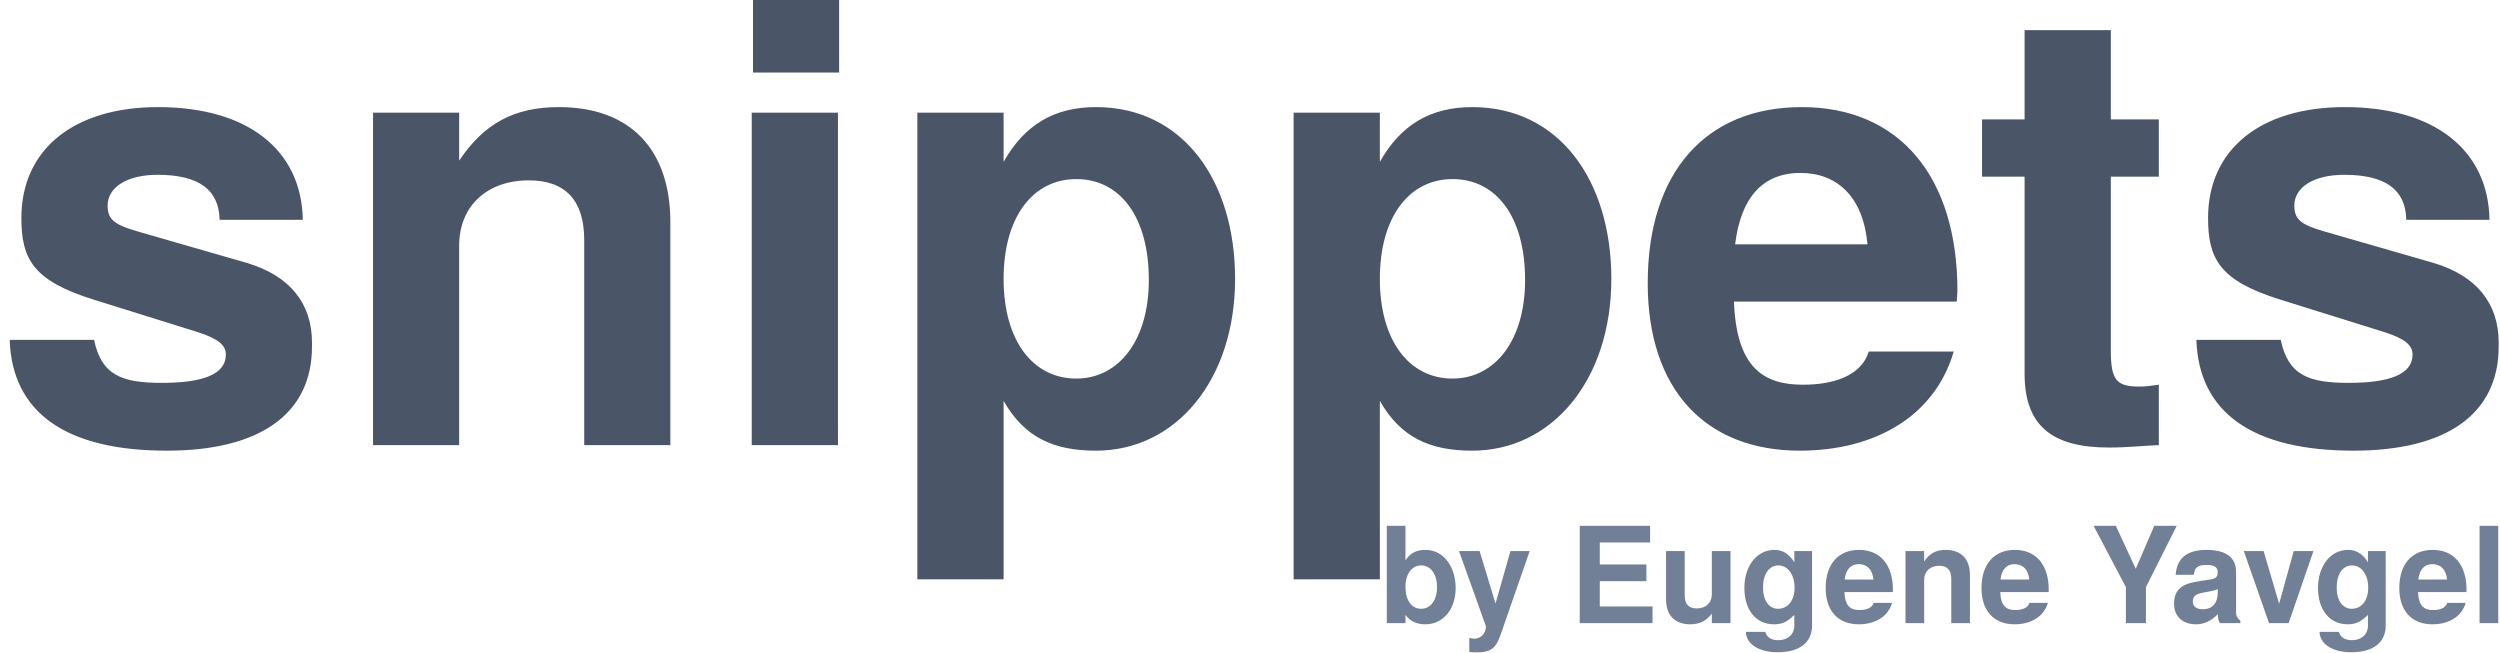
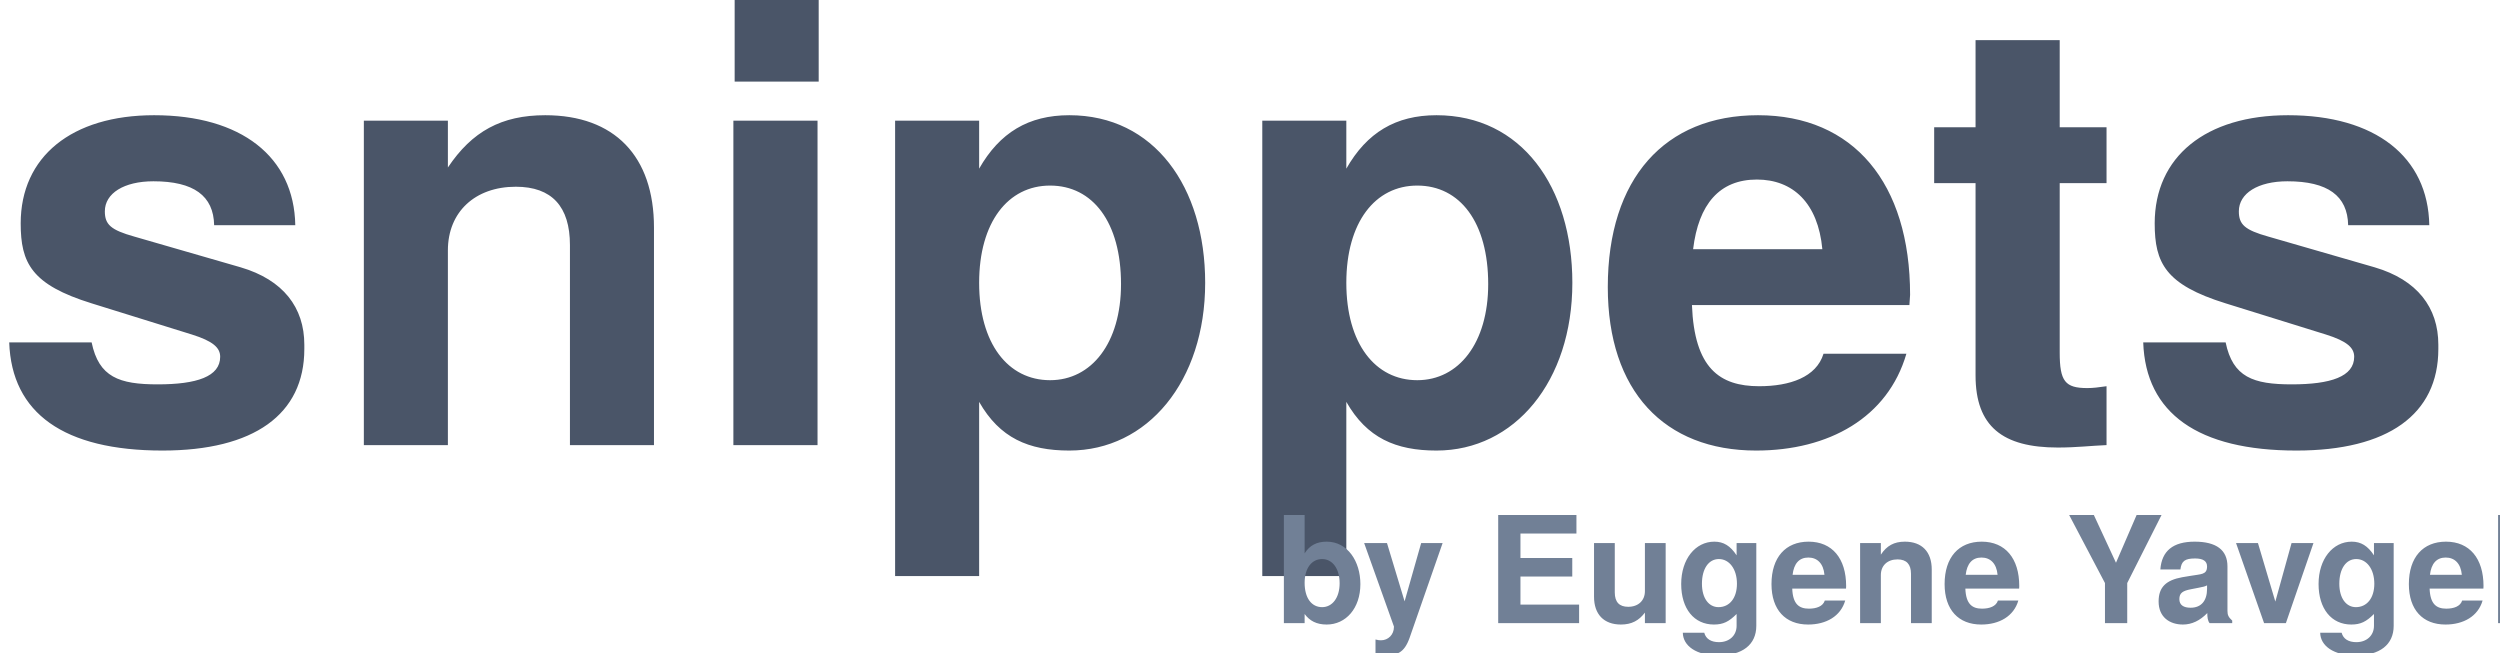
<svg xmlns="http://www.w3.org/2000/svg" width="337px" height="88px" viewBox="0 0 337 88" version="1.1">
  <g id="Page-1" stroke="none" stroke-width="1" fill="none" fill-rule="evenodd">
    <g id="Artboard" transform="translate(-21, -21)">
      <g id="Group-2">
        <rect id="Rectangle" x="0" y="0" width="380" height="125" />
        <g id="Group" transform="translate(7, 0)" font-family="HelveticaNeue-Bold, Helvetica Neue" font-weight="bold">
-           <g id="snippets" fill="#4A5568" font-size="83" letter-spacing="0.005">
+           <g id="snippets" fill="#4A5568" font-size="81" letter-spacing="0.005">
            <text>
              <tspan x="12.9" y="81">snippets</tspan>
            </text>
          </g>
-           <text id="by-eyavgel" font-size="18" fill="#718096">
-             <tspan x="199.88" y="105">by Eugene Yavgel</tspan>
+           <text id="by-eyavgel" font-size="20" fill="#718096">
+             <tspan x="185.88" y="105">by Eugene Yavgel</tspan>
          </text>
        </g>
      </g>
    </g>
  </g>
</svg>
